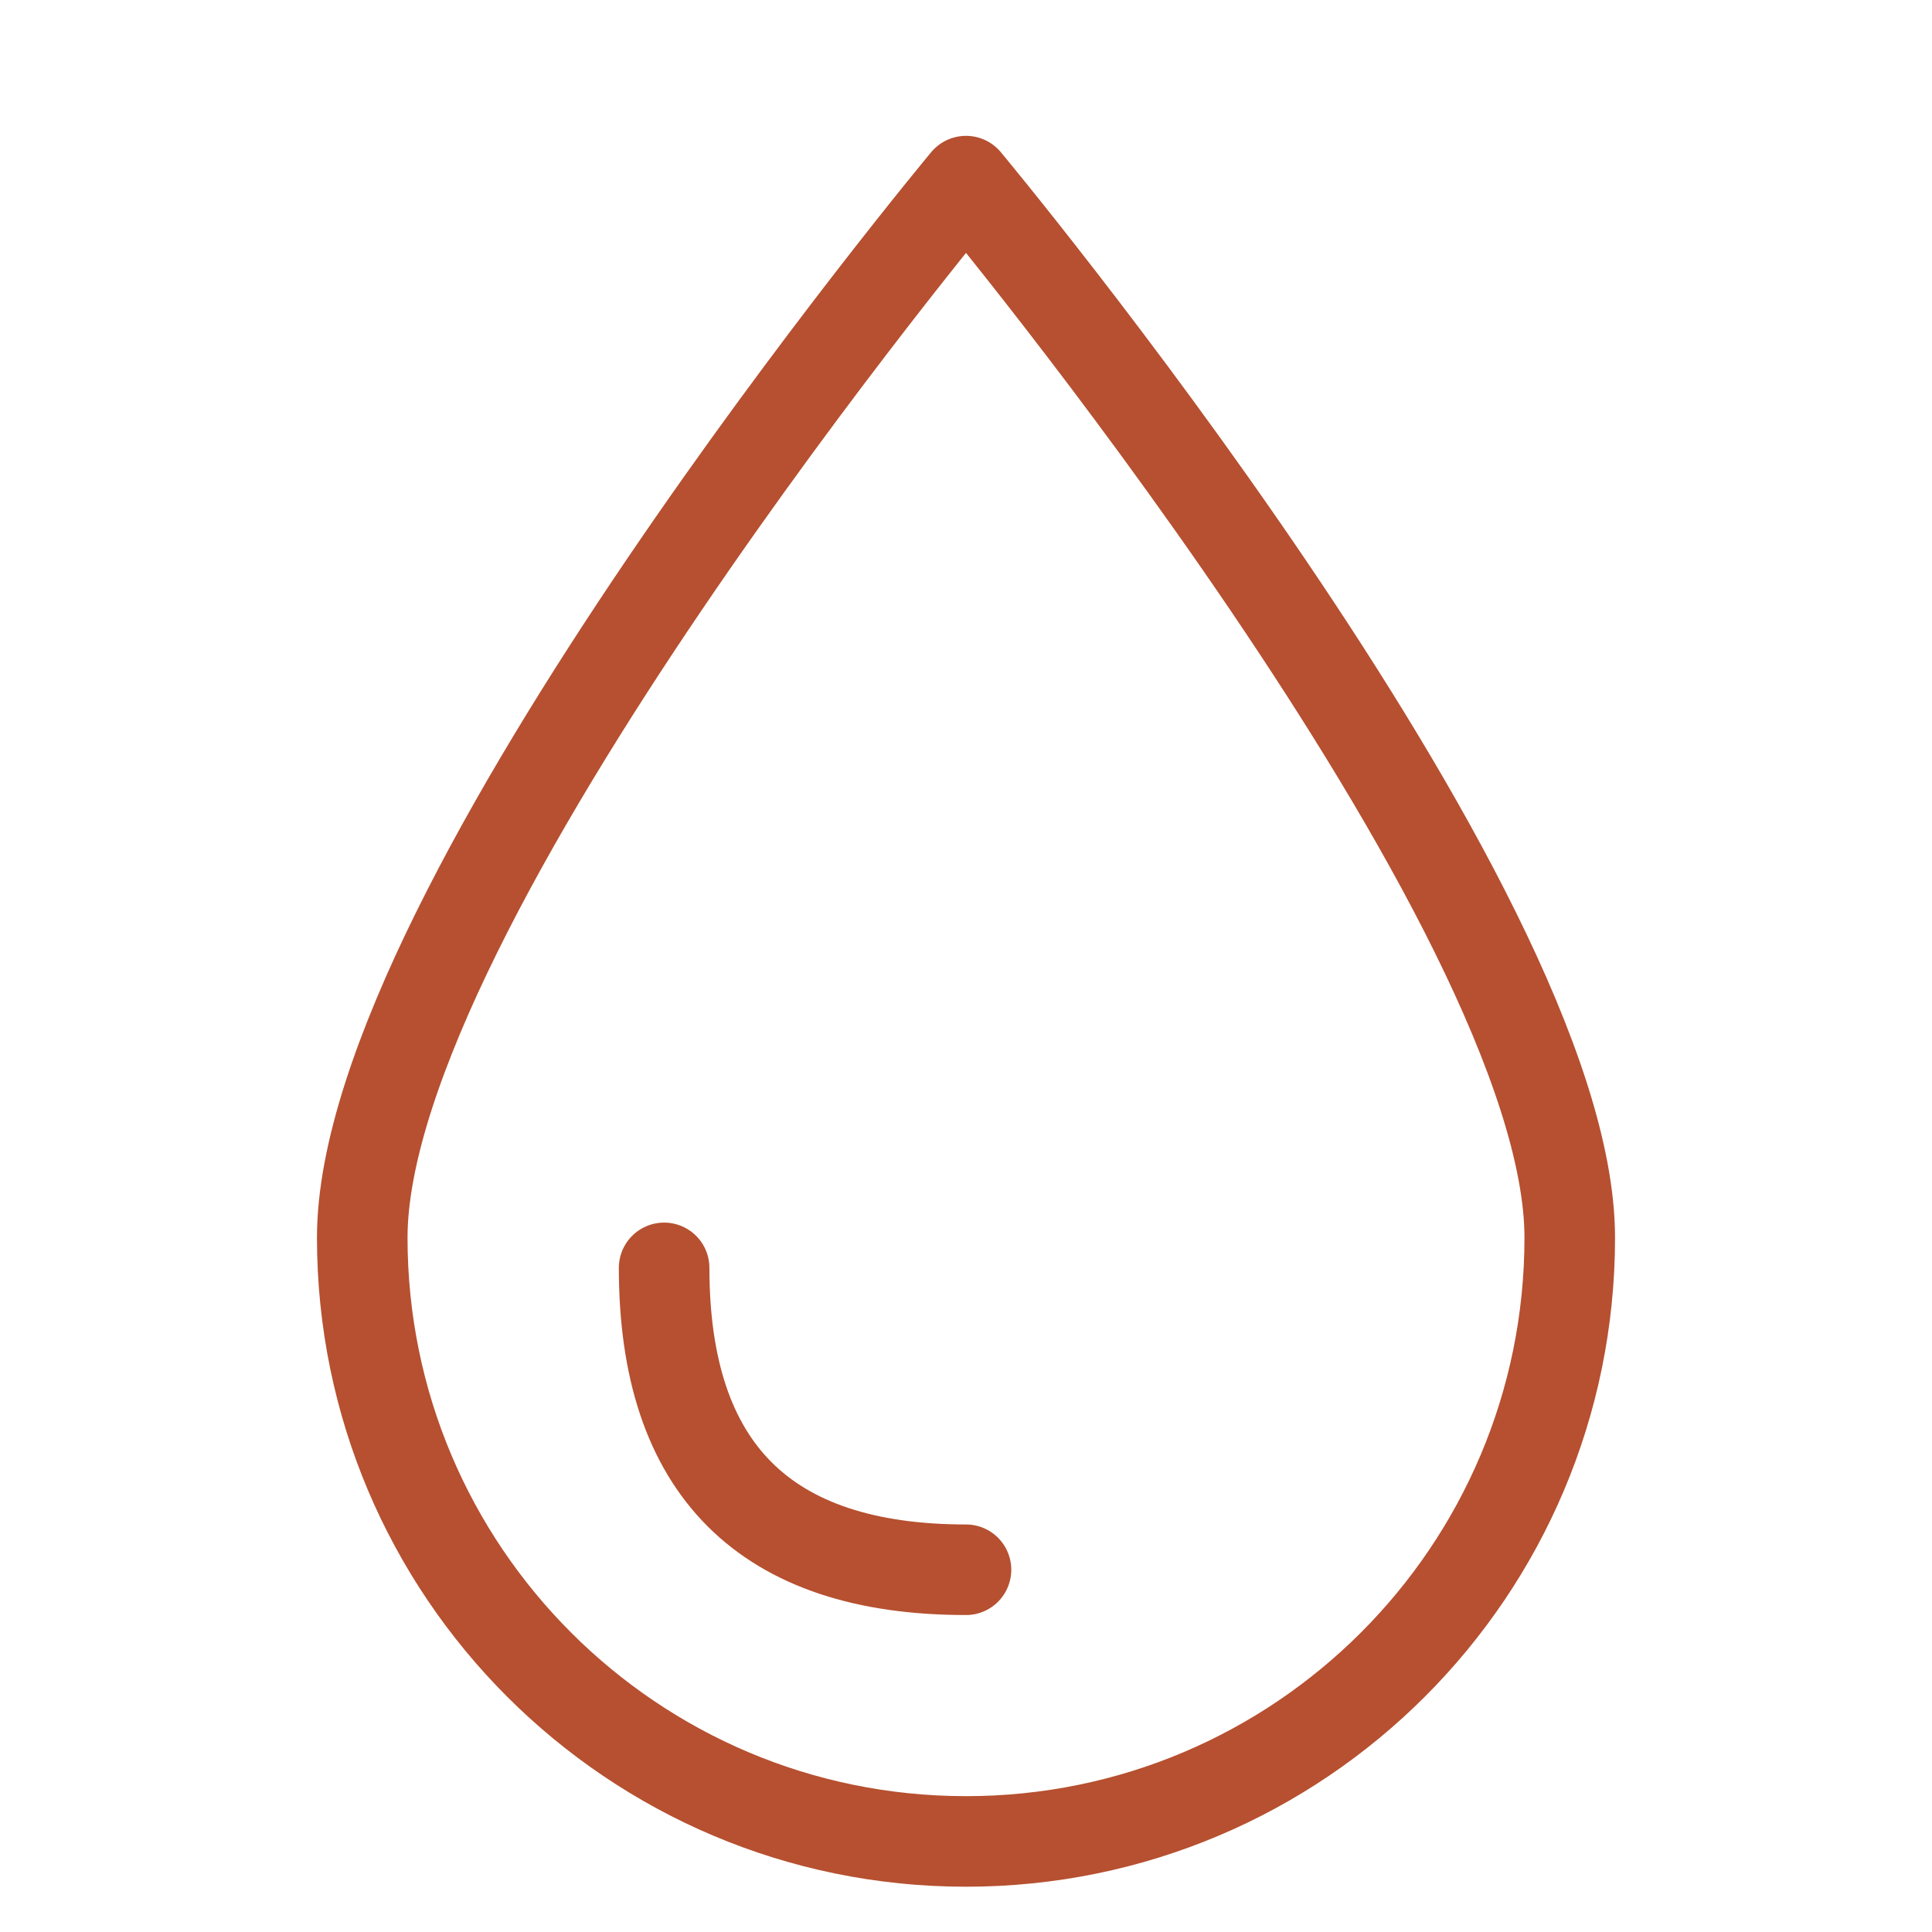
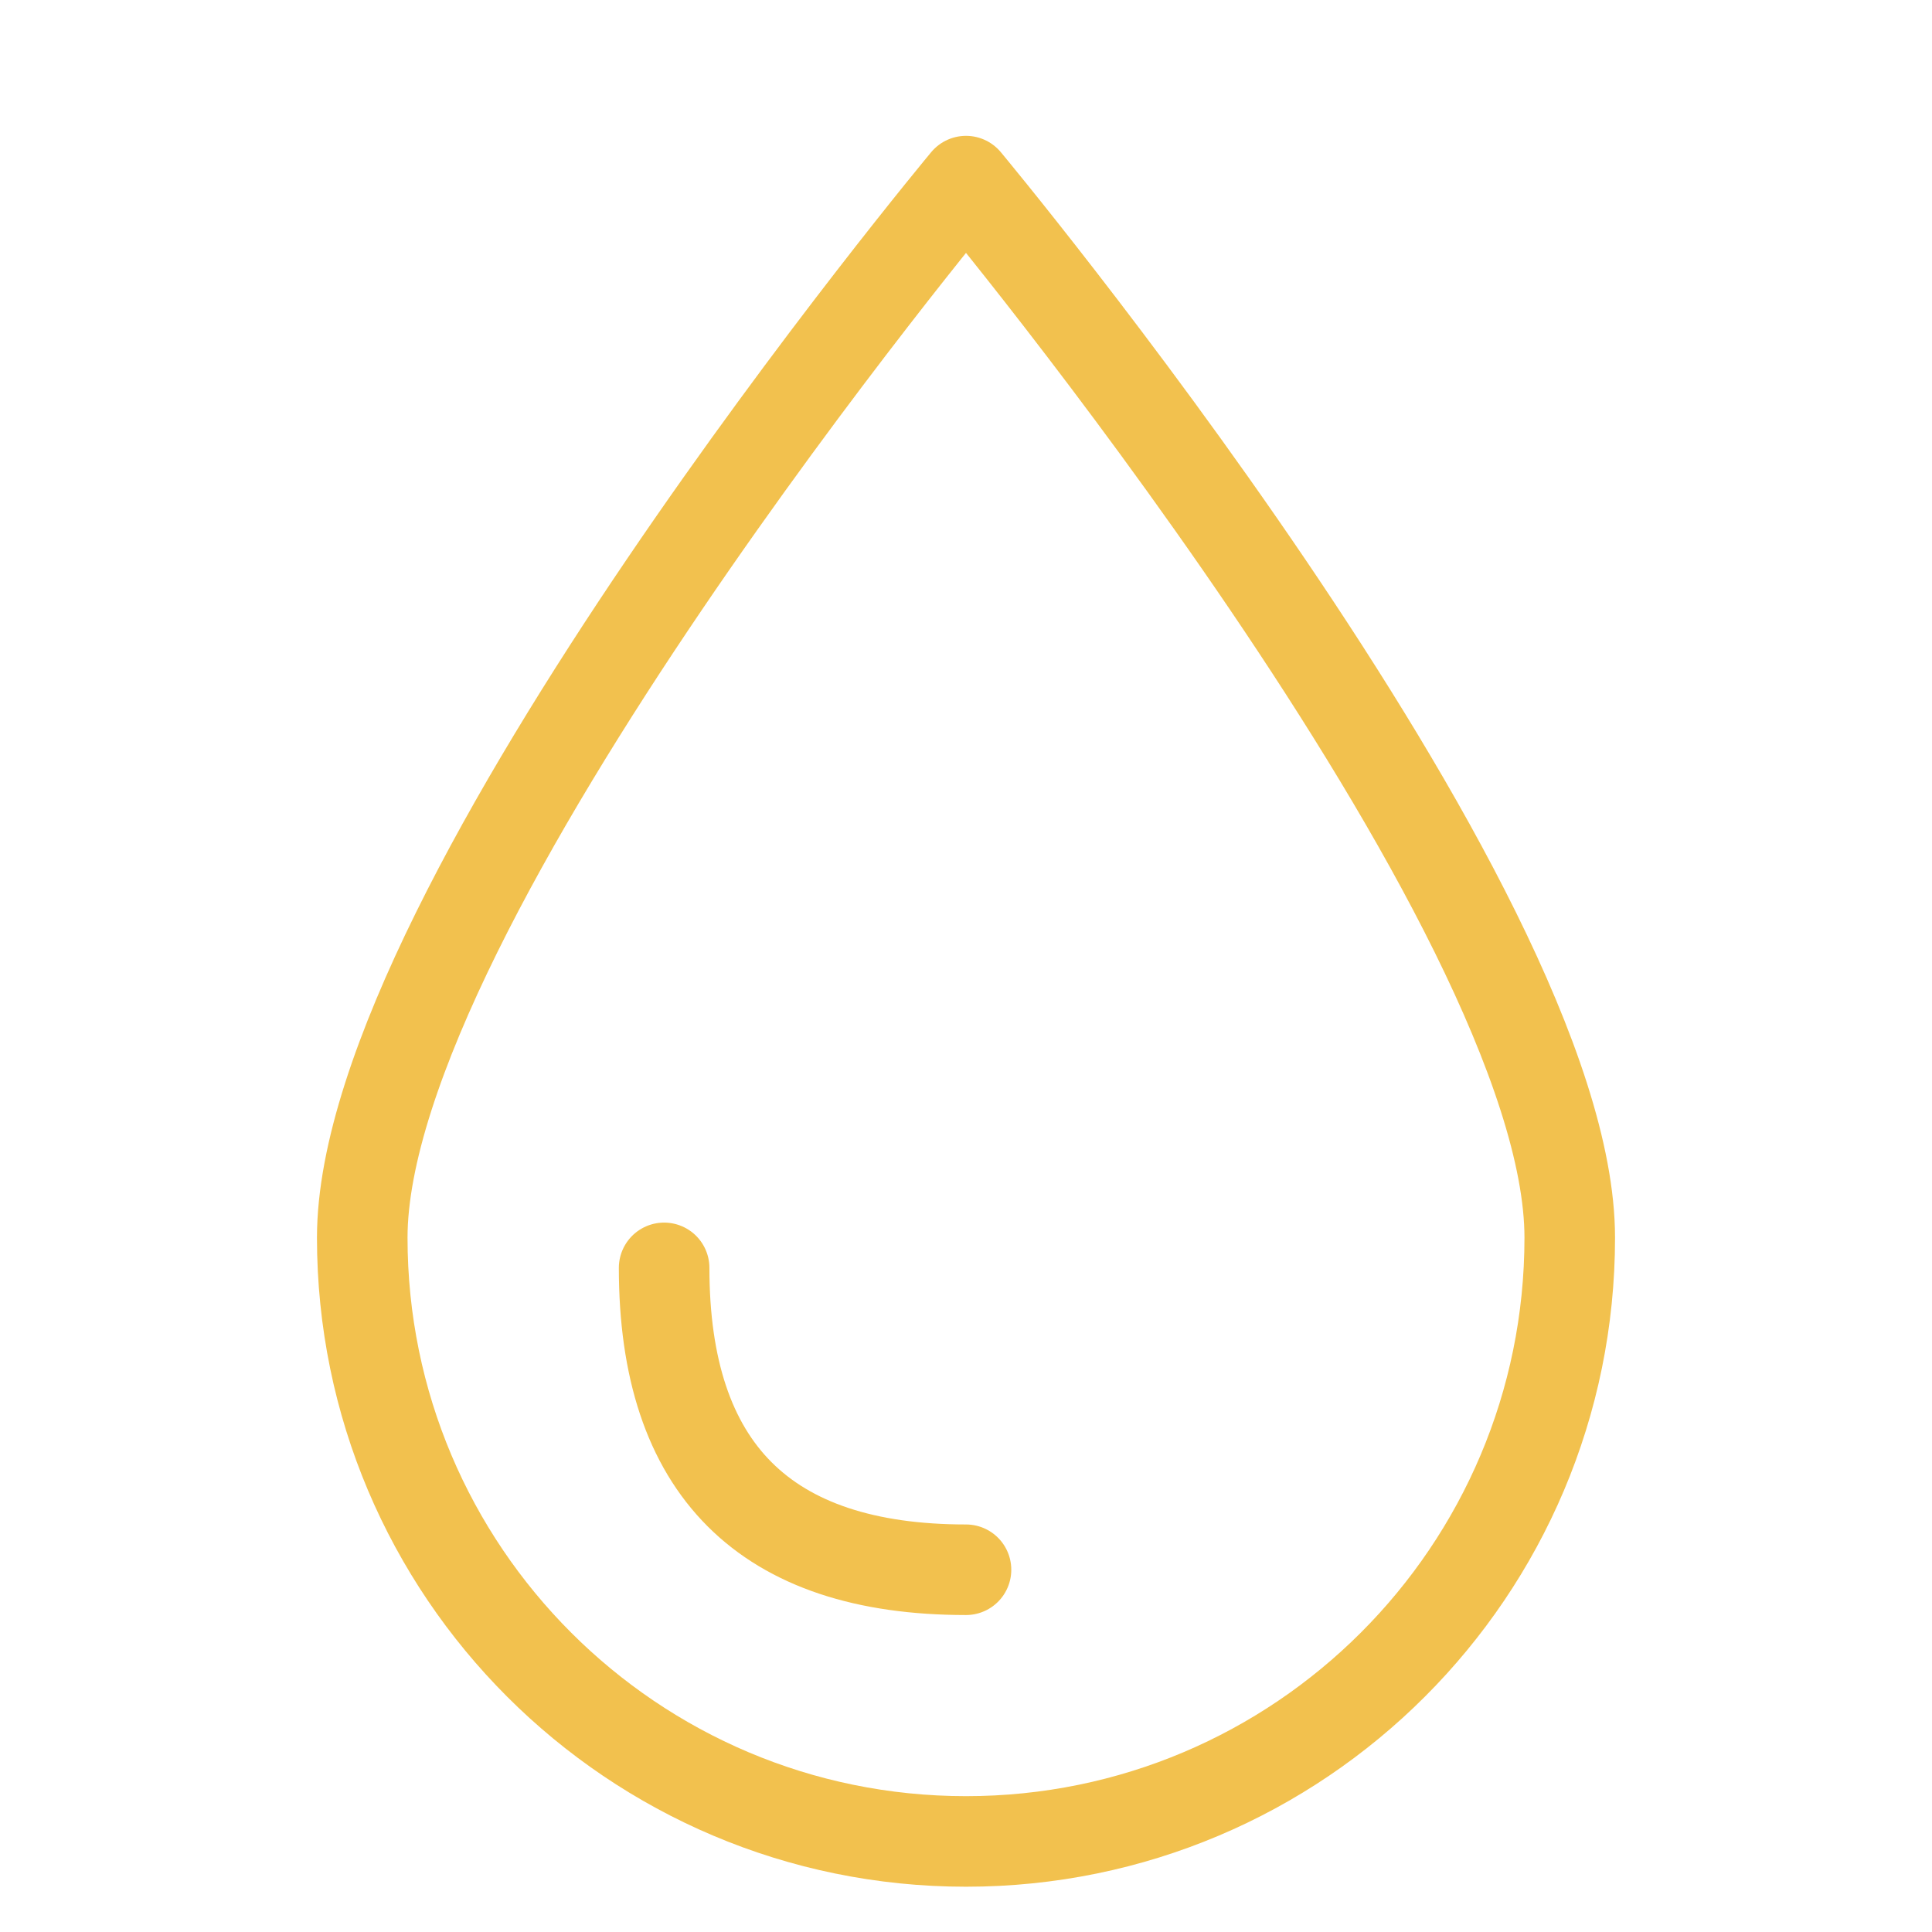
<svg xmlns="http://www.w3.org/2000/svg" width="64" height="64" viewBox="0 0 64 64">
-   <g fill="none" stroke="#b65030" stroke-width="3" stroke-linecap="round" stroke-linejoin="round">
+   <g fill="none" stroke="#f2c14e" stroke-width="3" stroke-linecap="round" stroke-linejoin="round">
    <path d="M32 6S12 30 12 41a20 20 0 0 0 40 0C52 30 32 6 32 6z" />
    <path d="M22 42q0 10 10 10" />
  </g>
</svg>
